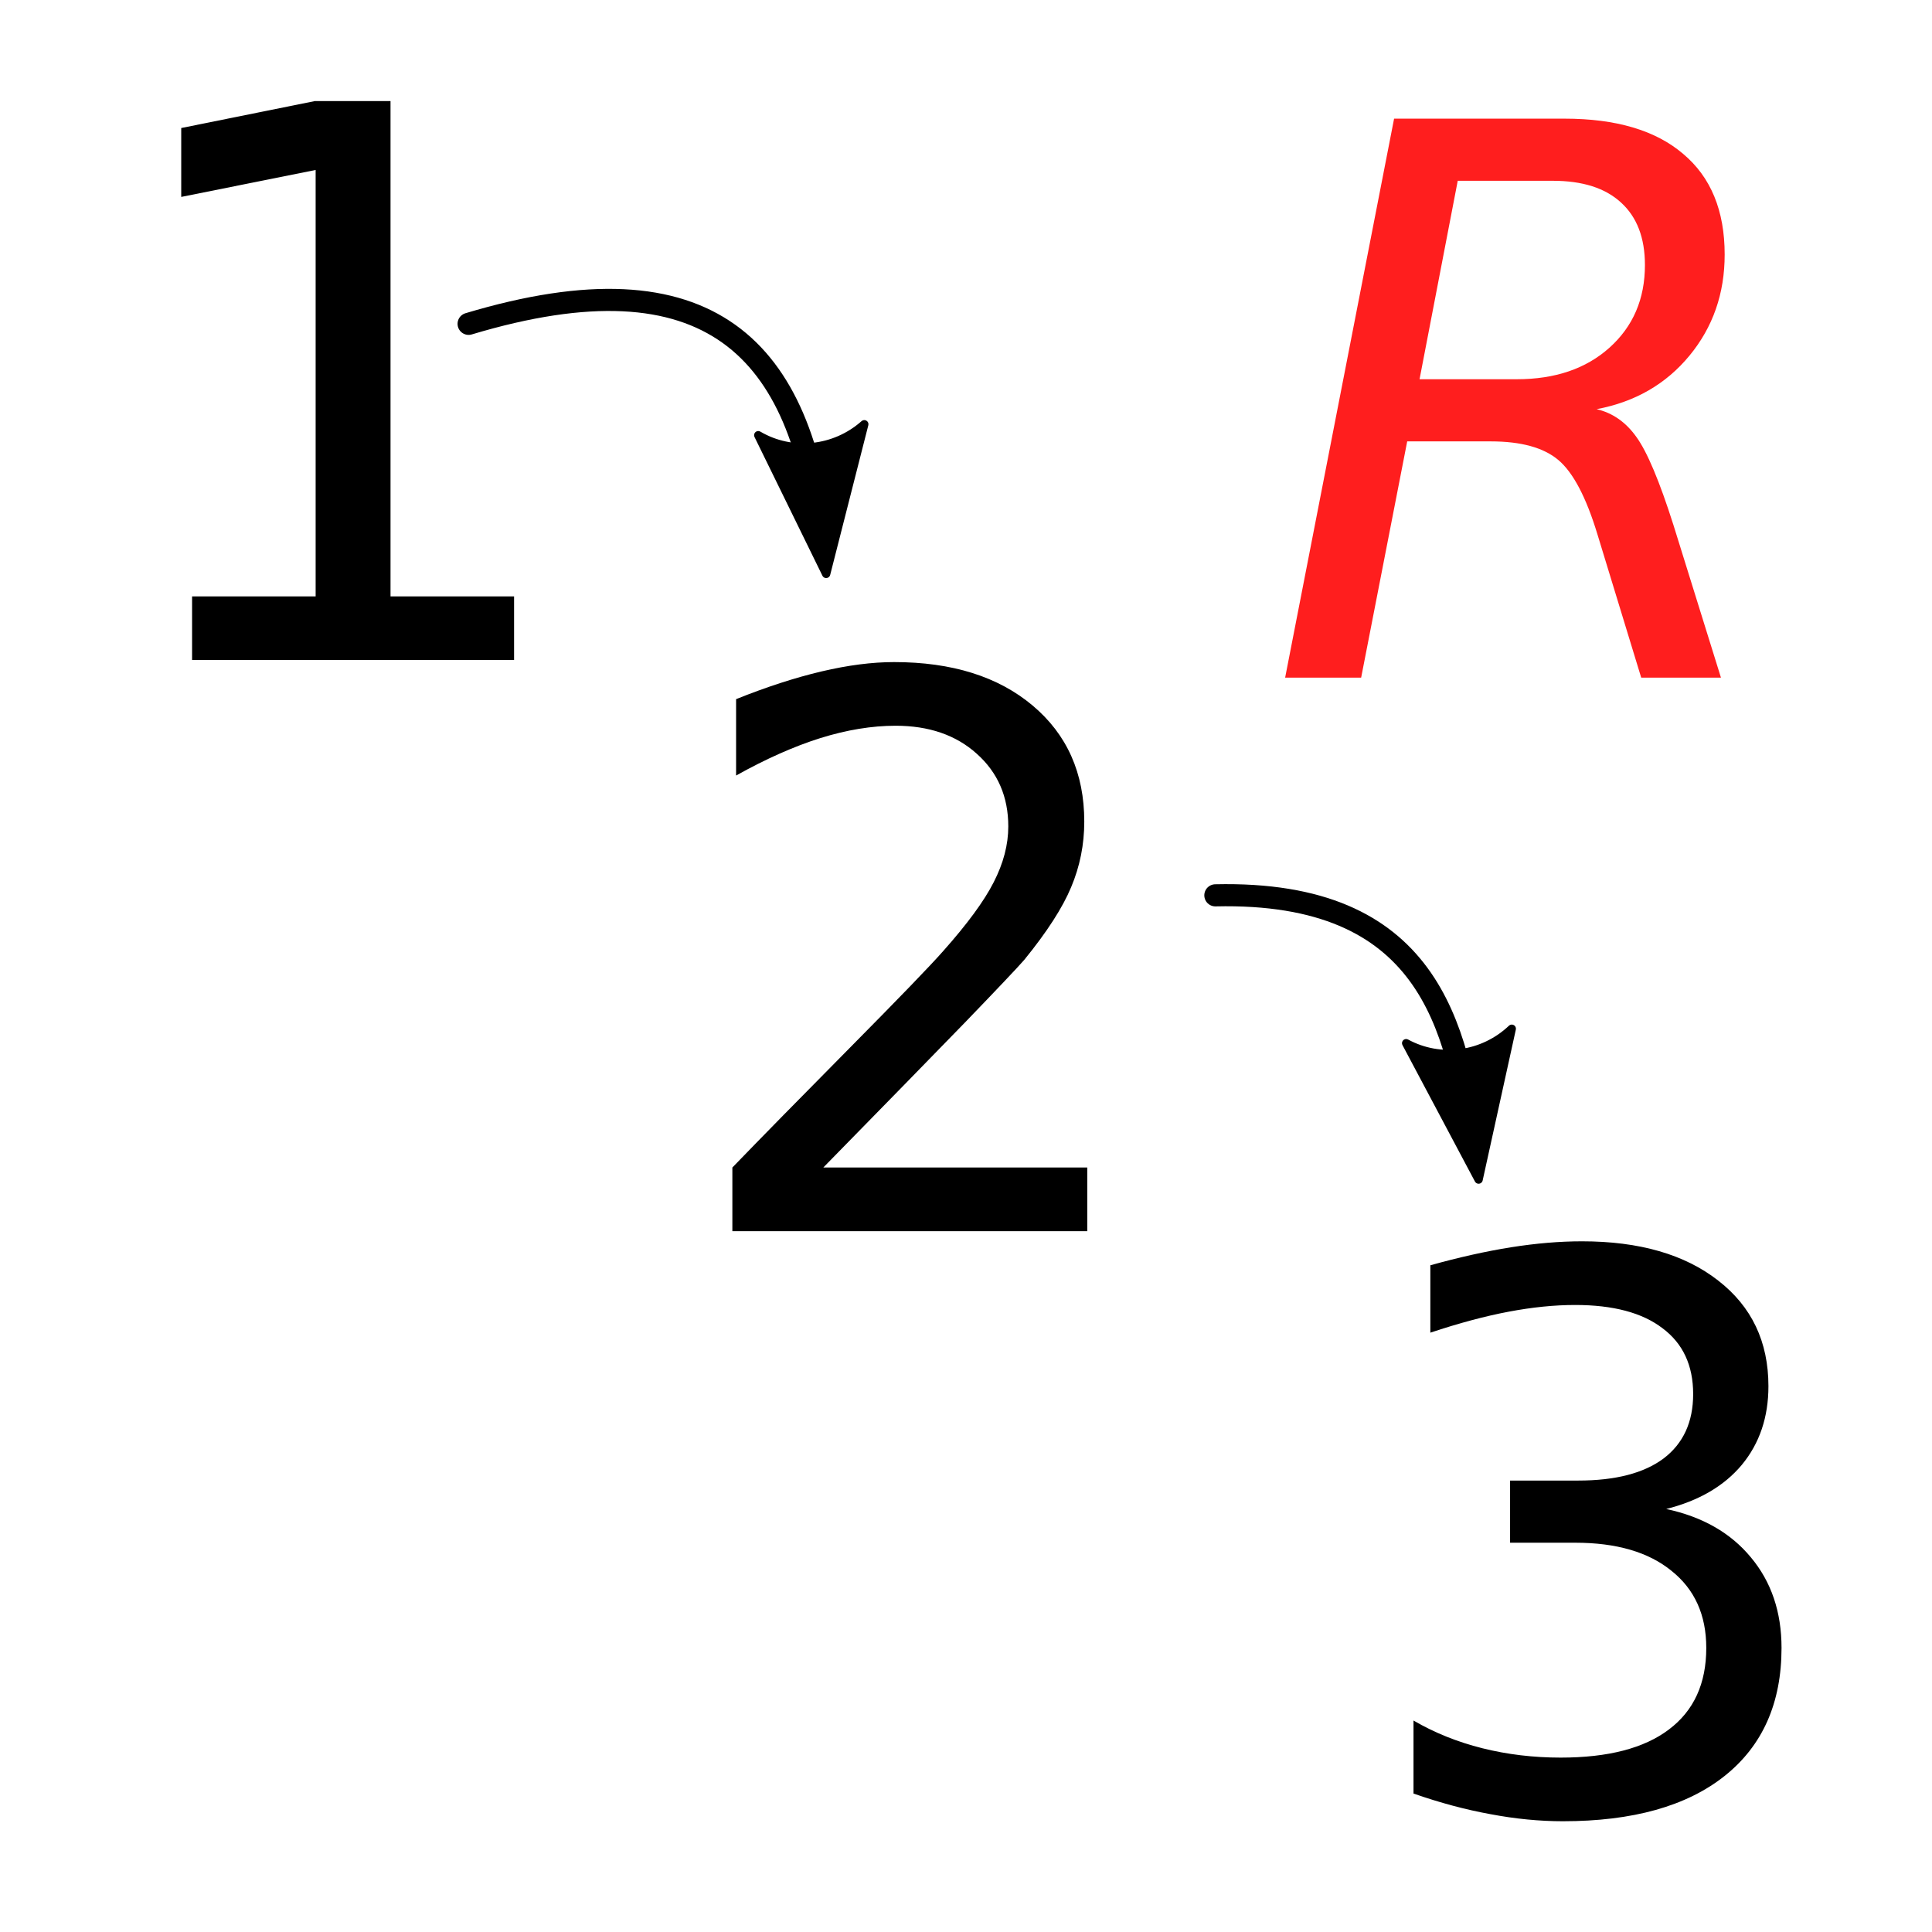
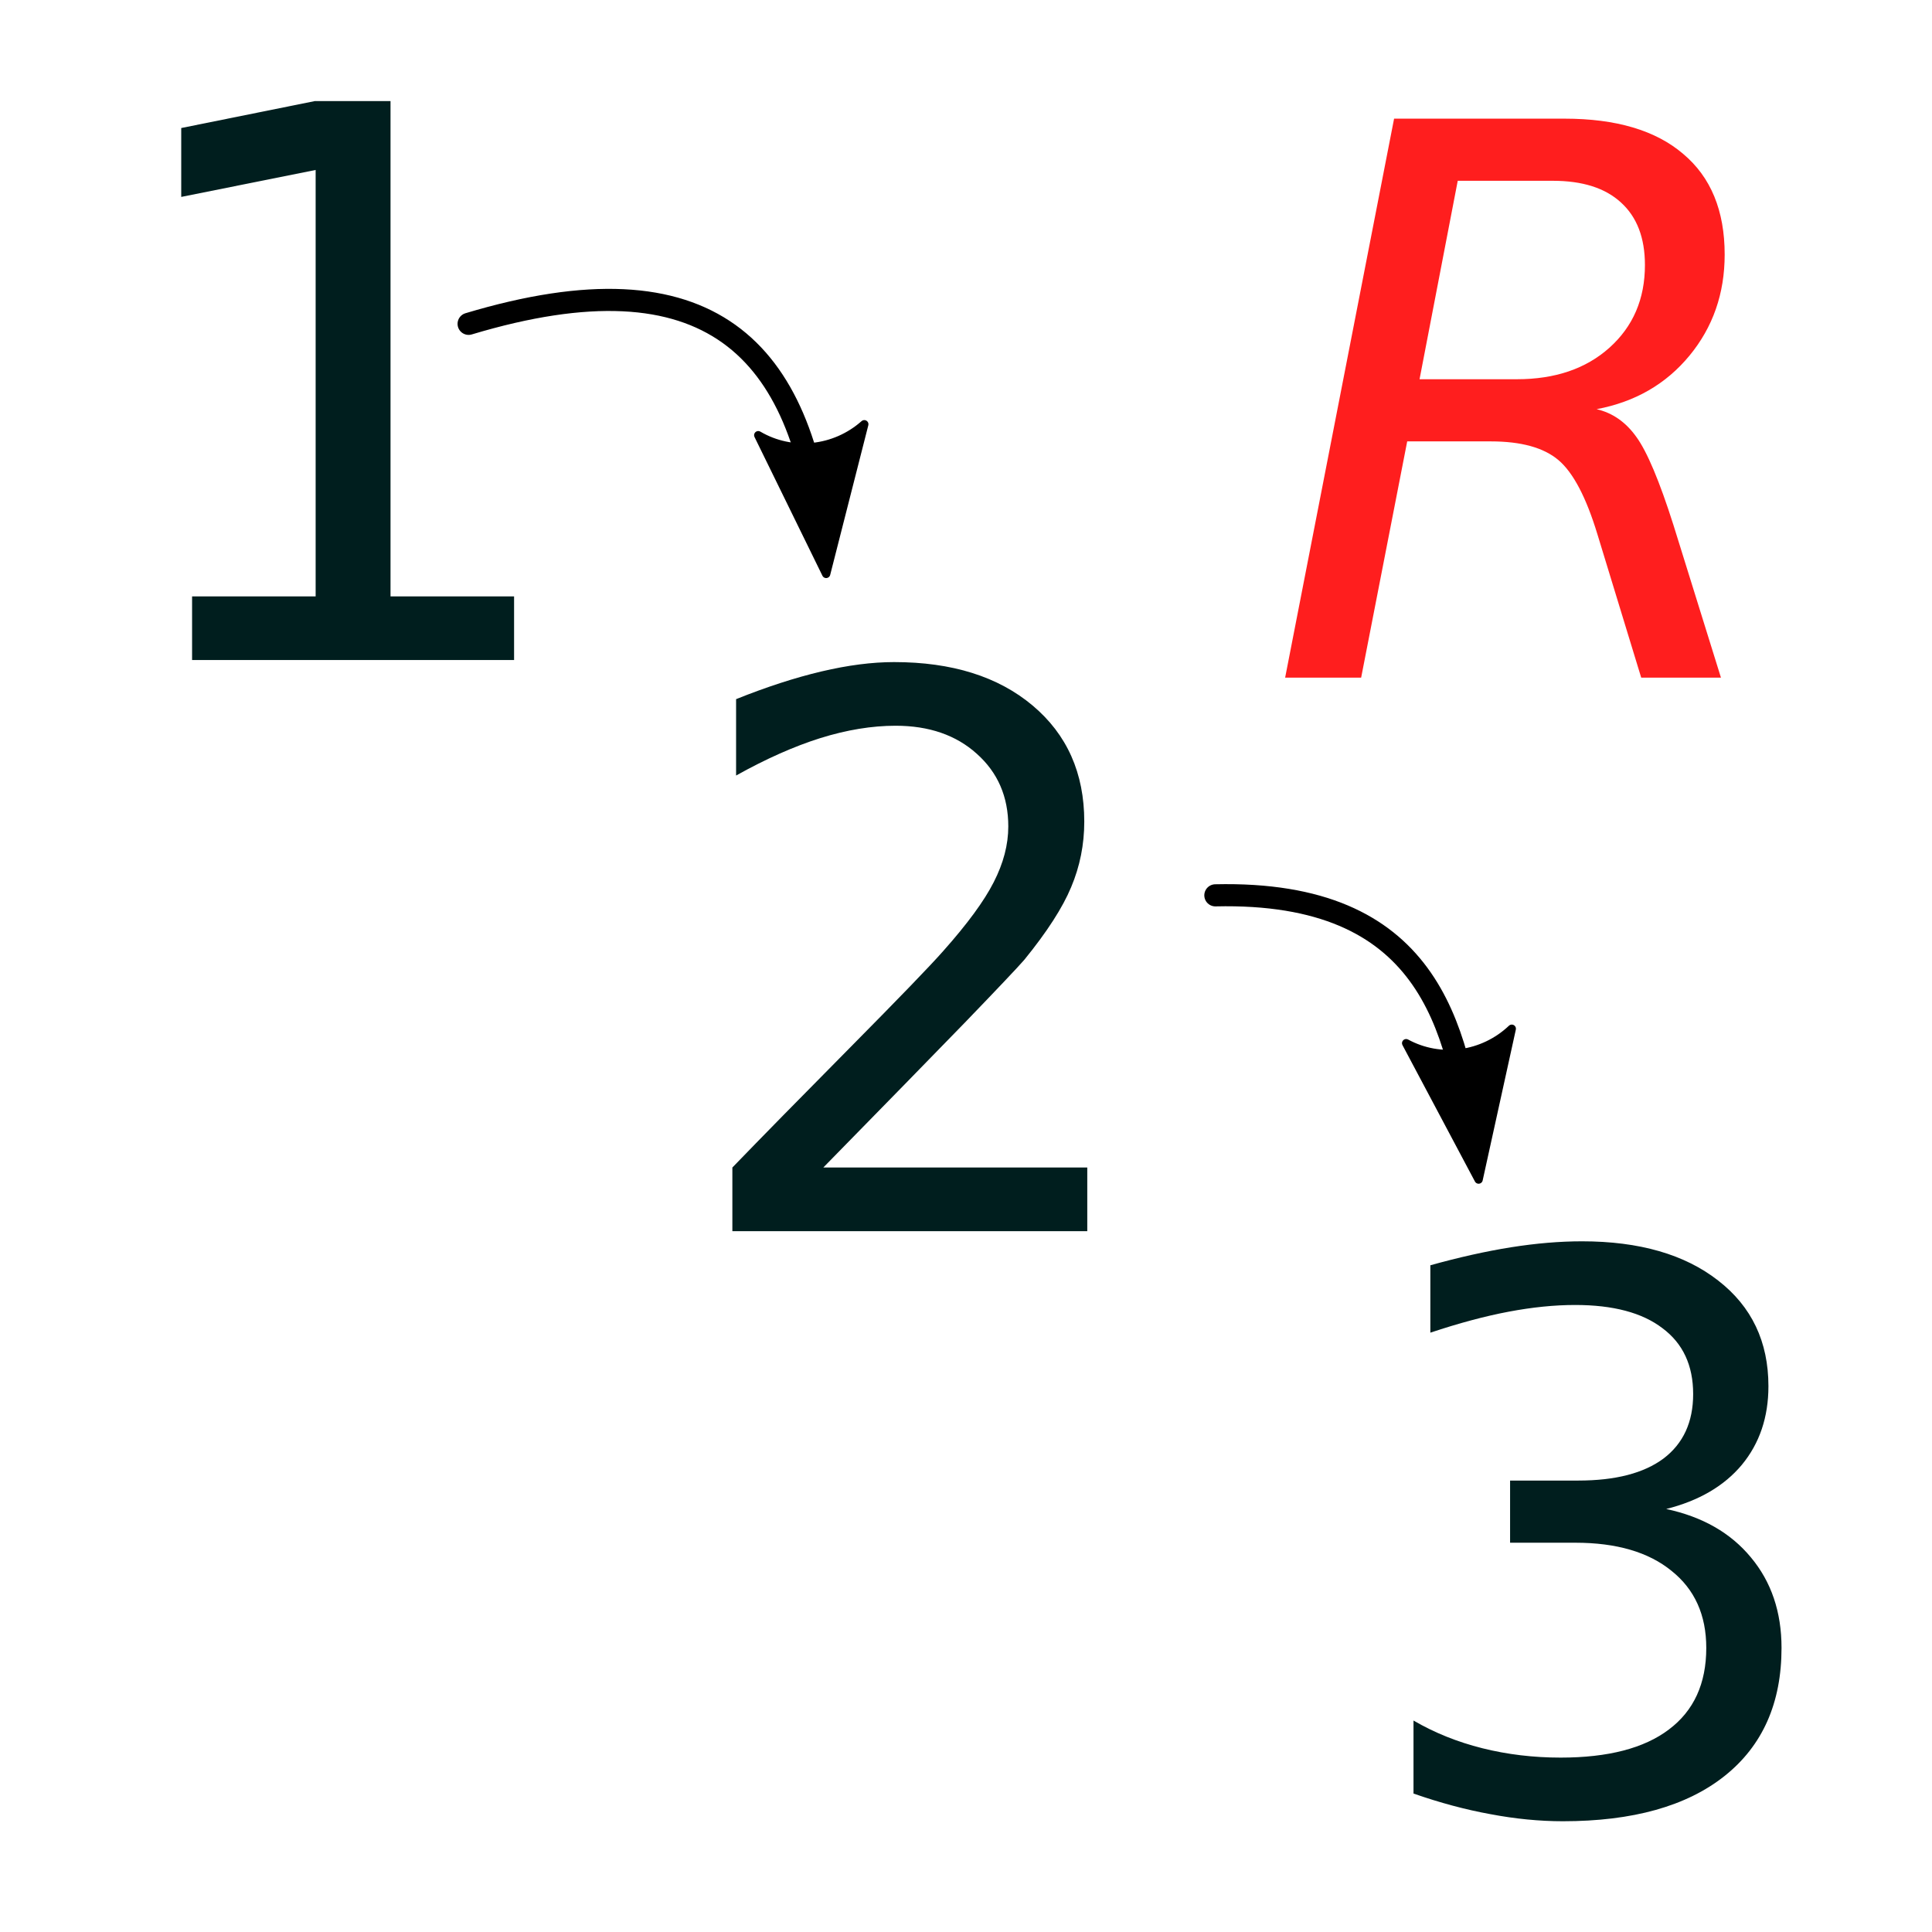
<svg xmlns="http://www.w3.org/2000/svg" width="128mm" height="128mm" viewBox="0 0 128 128" version="1.1" id="svg5">
  <defs id="defs2">
    <marker style="overflow:visible;" id="Arrow2Mend" refX="0.0" refY="0.0" orient="auto">
      <path transform="scale(0.6) rotate(180) translate(0,0)" d="M 8.719,4.034 L -2.207,0.016 L 8.719,-4.002 C 6.973,-1.63 6.983,1.616 8.719,4.034 z " style="stroke:context-stroke;fill-rule:evenodd;fill:context-stroke;stroke-width:0.625;stroke-linejoin:round;" id="path31016" />
    </marker>
    <marker style="overflow:visible;" id="Arrow1Lend" refX="0.0" refY="0.0" orient="auto">
      <path transform="scale(0.8) rotate(180) translate(12.5,0)" style="fill-rule:evenodd;fill:context-stroke;stroke:context-stroke;stroke-width:1.0pt;" d="M 0.0,0.0 L 5.0,-5.0 L -12.5,0.0 L 5.0,5.0 L 0.0,0.0 z " id="path30992" />
    </marker>
    <marker style="overflow:visible" id="Arrow1Lstart" refX="0.0" refY="0.0" orient="auto">
      <path transform="scale(0.8) translate(12.5,0)" style="fill-rule:evenodd;fill:context-stroke;stroke:context-stroke;stroke-width:1.0pt" d="M 0.0,0.0 L 5.0,-5.0 L -12.5,0.0 L 5.0,5.0 L 0.0,0.0 z " id="path30989" />
    </marker>
  </defs>
  <g id="layer1">
-     <g aria-label="1" id="text9883" style="font-size:50.8px;line-height:1.25;stroke-width:0.265">
-       <path d="m 12.726,39.512 h 8.186 V 11.26 l -8.905,1.786 V 8.482 l 8.855,-1.786 h 5.011 V 39.512 h 8.186 v 4.217 H 12.726 Z" id="path4201" />
+     <g aria-label="1" id="text9883" style="font-size:50.8px;line-height:1.25;fill:#001e1e;fill-opacity:1;stroke:none;stroke-width:0.265;stroke-miterlimit:4;stroke-dasharray:none;stroke-opacity:1">
+       <path d="m 12.726,39.512 h 8.186 V 11.26 l -8.905,1.786 V 8.482 l 8.855,-1.786 h 5.011 V 39.512 h 8.186 v 4.217 H 12.726 Z" id="path4201" style="fill:#001e1e;fill-opacity:1;stroke:none;stroke-width:0.265;stroke-miterlimit:4;stroke-dasharray:none;stroke-opacity:1" />
    </g>
-     <g aria-label="2" id="text15263" style="font-size:50.8px;line-height:1.25;stroke-width:0.265">
-       <path d="m 54.548,77.351 h 17.487 v 4.217 H 48.521 v -4.217 q 2.853,-2.952 7.764,-7.913 4.936,-4.986 6.201,-6.424 2.406,-2.704 3.349,-4.564 0.967,-1.885 0.967,-3.696 0,-2.952 -2.084,-4.812 -2.059,-1.86 -5.383,-1.86 -2.356,0 -4.986,0.819 -2.604,0.819 -5.581,2.48 v -5.06 q 3.026,-1.215 5.655,-1.836 2.629,-0.62 4.812,-0.62 5.755,0 9.178,2.877 3.423,2.877 3.423,7.689 0,2.282 -0.868,4.341 -0.843,2.034 -3.101,4.812 -0.62,0.719 -3.944,4.167 -3.324,3.423 -9.376,9.599 z" id="path4198" />
+     <g aria-label="2" id="text15263" style="font-size:50.8px;line-height:1.25;fill:#001e1e;fill-opacity:1;stroke:none;stroke-width:0.265;stroke-miterlimit:4;stroke-dasharray:none;stroke-opacity:1">
+       <path d="m 54.548,77.351 h 17.487 v 4.217 H 48.521 v -4.217 q 2.853,-2.952 7.764,-7.913 4.936,-4.986 6.201,-6.424 2.406,-2.704 3.349,-4.564 0.967,-1.885 0.967,-3.696 0,-2.952 -2.084,-4.812 -2.059,-1.86 -5.383,-1.86 -2.356,0 -4.986,0.819 -2.604,0.819 -5.581,2.48 v -5.06 q 3.026,-1.215 5.655,-1.836 2.629,-0.62 4.812,-0.62 5.755,0 9.178,2.877 3.423,2.877 3.423,7.689 0,2.282 -0.868,4.341 -0.843,2.034 -3.101,4.812 -0.62,0.719 -3.944,4.167 -3.324,3.423 -9.376,9.599 z" id="path4198" style="fill:#001e1e;fill-opacity:1;stroke:none;stroke-width:0.265;stroke-miterlimit:4;stroke-dasharray:none;stroke-opacity:1" />
    </g>
    <g id="text19939" style="font-size:10.583px;line-height:1.25;stroke-width:0.265" />
-     <g aria-label="3" id="text22423" style="font-size:50.8px;line-height:1.25;stroke-width:0.265">
-       <path d="m 110.391,99.975 q 3.597,0.769 5.606,3.2 2.034,2.431 2.034,6.003 0,5.482 -3.77,8.483 -3.77,3.001 -10.716,3.001 -2.332,0 -4.812,-0.471 -2.456,-0.446 -5.085,-1.364 v -4.837 q 2.084,1.215 4.564,1.836 2.48,0.62 5.184,0.62 4.713,0 7.169,-1.86 2.48,-1.86 2.48,-5.407 0,-3.274 -2.307,-5.11 -2.282,-1.86 -6.375,-1.86 h -4.316 v -4.118 h 4.514 q 3.696,0 5.655,-1.463 1.96,-1.488 1.96,-4.266 0,-2.853 -2.034,-4.366 -2.009,-1.538 -5.779,-1.538 -2.059,0 -4.415,0.446 -2.356,0.446 -5.184,1.389 v -4.465 q 2.853,-0.794 5.333,-1.191 2.505,-0.397 4.713,-0.397 5.705,0 9.029,2.604 3.324,2.58 3.324,6.995 0,3.076 -1.761,5.209 -1.761,2.108 -5.011,2.927 z" id="path4194" />
+     <g aria-label="3" id="text22423" style="font-size:50.8px;line-height:1.25;fill:#001e1e;fill-opacity:1;stroke:none;stroke-width:0.265;stroke-opacity:1">
+       <path d="m 110.391,99.975 q 3.597,0.769 5.606,3.2 2.034,2.431 2.034,6.003 0,5.482 -3.77,8.483 -3.77,3.001 -10.716,3.001 -2.332,0 -4.812,-0.471 -2.456,-0.446 -5.085,-1.364 v -4.837 q 2.084,1.215 4.564,1.836 2.48,0.62 5.184,0.62 4.713,0 7.169,-1.86 2.48,-1.86 2.48,-5.407 0,-3.274 -2.307,-5.11 -2.282,-1.86 -6.375,-1.86 h -4.316 v -4.118 h 4.514 q 3.696,0 5.655,-1.463 1.96,-1.488 1.96,-4.266 0,-2.853 -2.034,-4.366 -2.009,-1.538 -5.779,-1.538 -2.059,0 -4.415,0.446 -2.356,0.446 -5.184,1.389 v -4.465 q 2.853,-0.794 5.333,-1.191 2.505,-0.397 4.713,-0.397 5.705,0 9.029,2.604 3.324,2.58 3.324,6.995 0,3.076 -1.761,5.209 -1.761,2.108 -5.011,2.927 z" id="path4194" style="fill:#001e1e;fill-opacity:1;stroke:none;stroke-opacity:1" />
    </g>
-     <path style="fill:none;stroke:#000000;stroke-width:1.465;stroke-linecap:round;stroke-linejoin:miter;stroke-miterlimit:4;stroke-dasharray:none;stroke-opacity:1;marker-end:url(#Arrow2Mend)" d="m 31.047,21.455 c 16.011,-4.807 22.137,1.681 23.475,14.64" id="path30658" />
-     <path style="fill:none;stroke:#000000;stroke-width:1.465;stroke-linecap:round;stroke-linejoin:miter;stroke-miterlimit:4;stroke-dasharray:none;stroke-opacity:1;marker-end:url(#Arrow2Mend)" d="m 80.521,59.318 c 14.128,-0.327 16.032,8.637 17.164,16.912" id="path30660" />
-     <g aria-label="R" id="text44227" style="font-size:50.8px;line-height:1.25;fill:#ff1e1e;stroke-width:0.265">
-       <path d="M 96.579,11.978 94.049,25.125 h 6.449 q 3.795,0 6.127,-2.084 2.356,-2.108 2.356,-5.482 0,-2.704 -1.587,-4.142 -1.563,-1.439 -4.514,-1.439 z m 9.203,15.131 q 1.587,0.372 2.629,1.836 1.067,1.463 2.456,5.829 l 3.15,10.12 h -5.283 l -2.902,-9.5 q -1.116,-3.671 -2.58,-4.911 -1.463,-1.24 -4.49,-1.24 H 93.231 L 90.18,44.894 H 85.144 L 92.362,7.861 h 11.286 q 5.135,0 7.863,2.332 2.753,2.307 2.753,6.672 0,3.87 -2.332,6.697 -2.332,2.828 -6.152,3.547 z" style="font-style:italic" id="path4191" />
+     <path style="fill:none;stroke:#000000;stroke-width:1.465;stroke-linecap:round;stroke-linejoin:miter;stroke-miterlimit:4;stroke-dasharray:none;stroke-opacity:1;marker-end:url(#Arrow2Mend);fill-opacity:1" d="m 31.047,21.455 c 16.011,-4.807 22.137,1.681 23.475,14.64" id="path30658" />
+     <path style="fill:none;stroke:#000000;stroke-width:1.465;stroke-linecap:round;stroke-linejoin:miter;stroke-miterlimit:4;stroke-dasharray:none;stroke-opacity:1;marker-end:url(#Arrow2Mend);fill-opacity:1" d="m 80.521,59.318 c 14.128,-0.327 16.032,8.637 17.164,16.912" id="path30660" />
+     <g aria-label="R" id="text44227" style="font-size:50.8px;line-height:1.25;fill:#ff1e1e;stroke:none;stroke-width:0.265;stroke-miterlimit:4;stroke-dasharray:none">
+       <path d="M 96.579,11.978 94.049,25.125 h 6.449 q 3.795,0 6.127,-2.084 2.356,-2.108 2.356,-5.482 0,-2.704 -1.587,-4.142 -1.563,-1.439 -4.514,-1.439 z m 9.203,15.131 q 1.587,0.372 2.629,1.836 1.067,1.463 2.456,5.829 l 3.15,10.12 h -5.283 l -2.902,-9.5 q -1.116,-3.671 -2.58,-4.911 -1.463,-1.24 -4.49,-1.24 H 93.231 L 90.18,44.894 H 85.144 L 92.362,7.861 h 11.286 q 5.135,0 7.863,2.332 2.753,2.307 2.753,6.672 0,3.87 -2.332,6.697 -2.332,2.828 -6.152,3.547 z" style="font-style:italic;stroke:none;stroke-width:0.265;stroke-miterlimit:4;stroke-dasharray:none" id="path4191" />
    </g>
  </g>
</svg>
